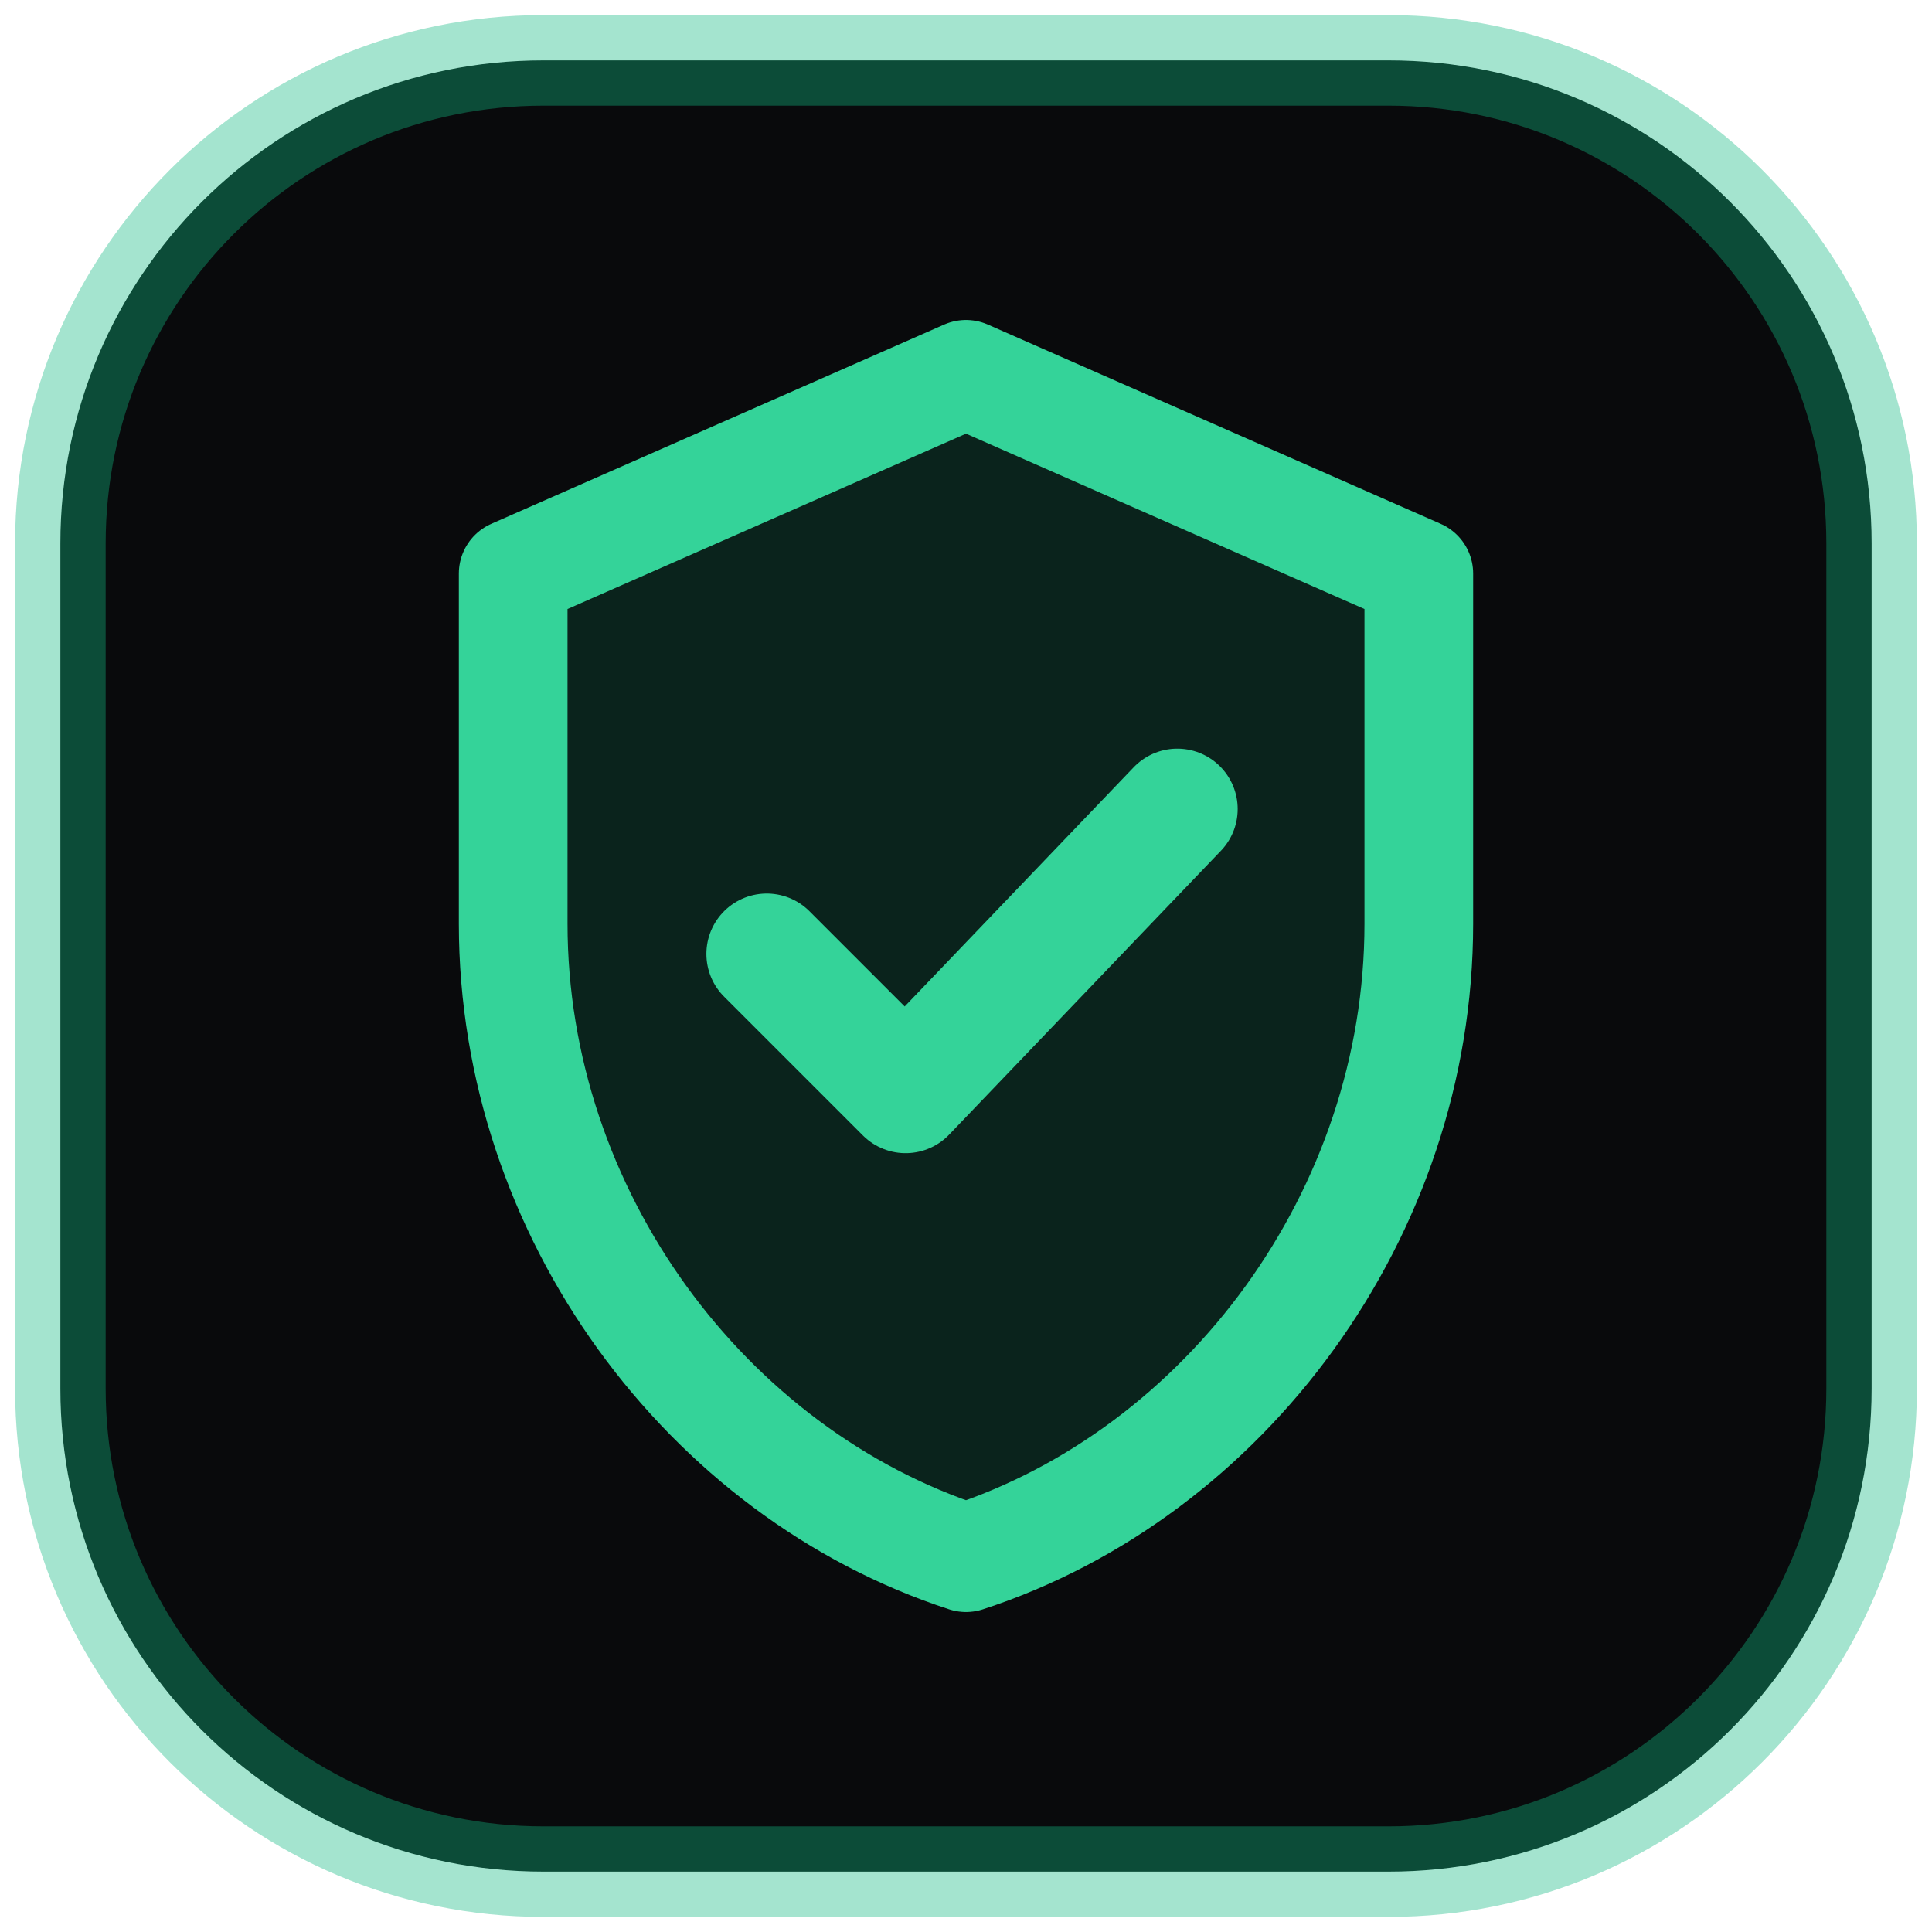
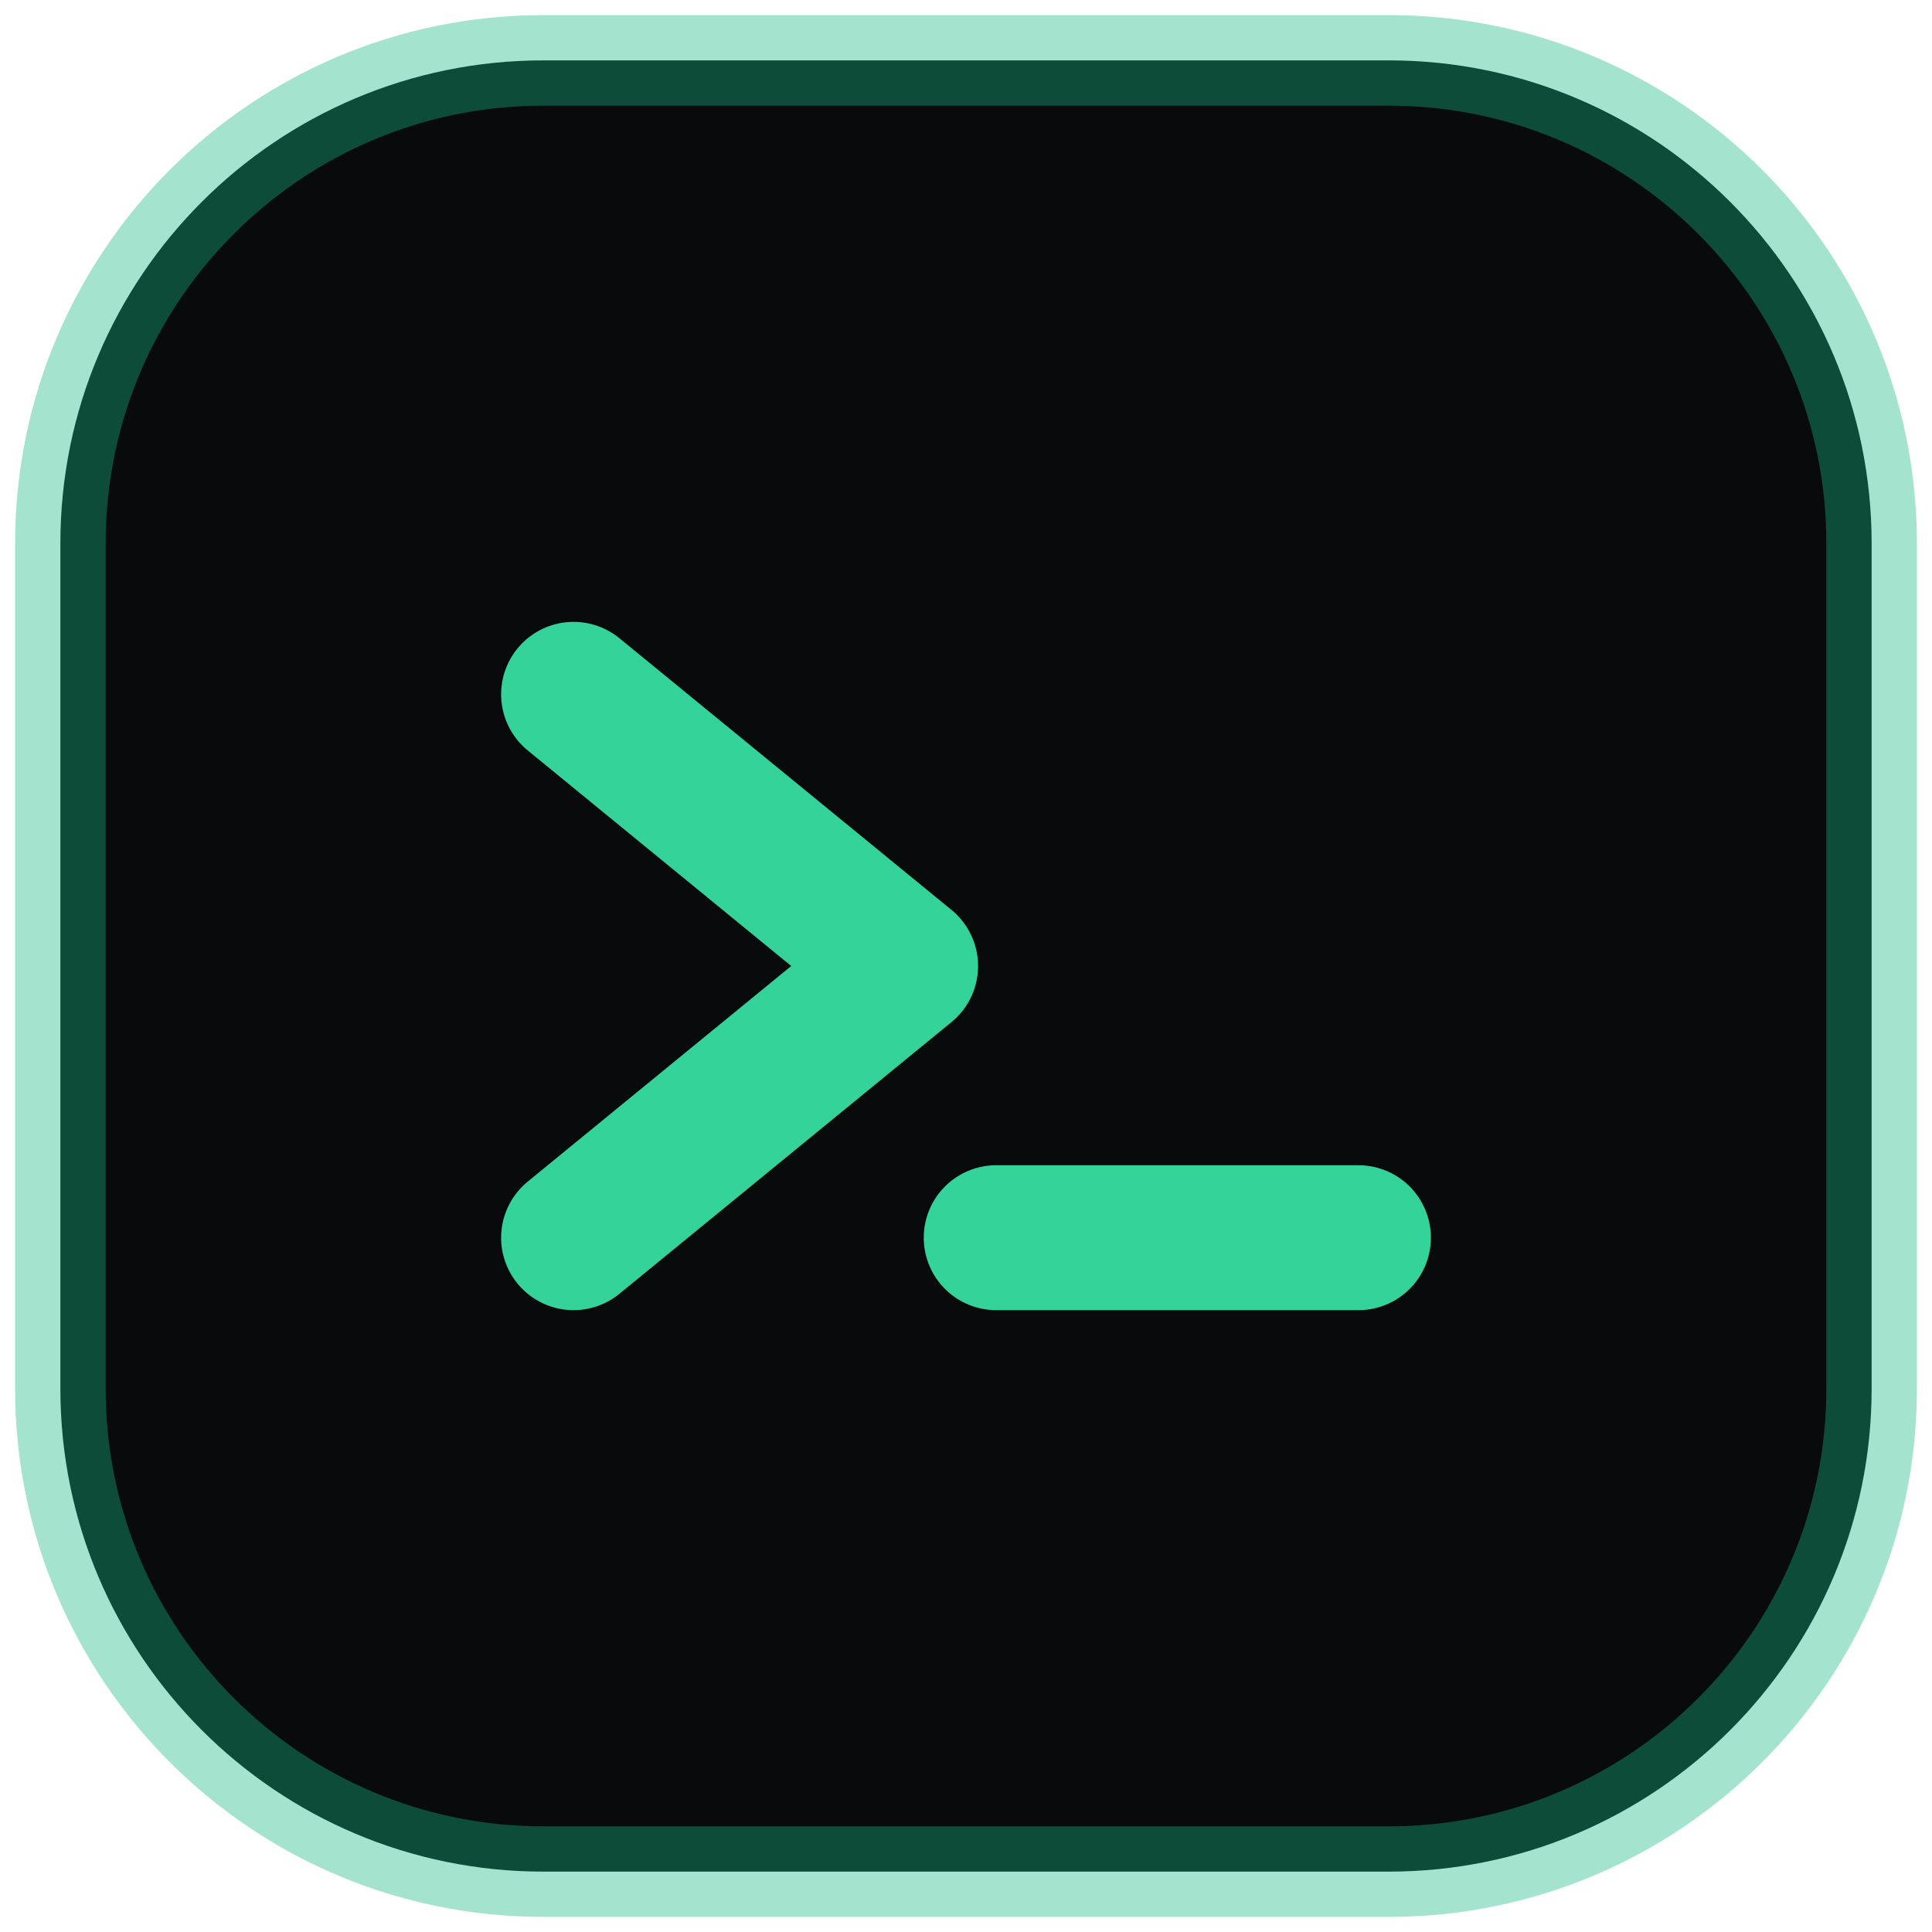
<svg xmlns="http://www.w3.org/2000/svg" viewBox="0 0 32 32" fill="none">
  <rect x="1" y="1" width="30" height="30" rx="8" fill="#090A0C" stroke="#10B981" stroke-opacity="0.38" stroke-width="1.5" />
-   <path d="M16 6.2L8.5 9.5V15.3C8.5 20.1 11.7 24.4 16 25.8C20.3 24.4 23.5 20.1 23.5 15.3V9.5L16 6.2Z" stroke="#34D399" stroke-width="1.8" stroke-linejoin="round" fill="#10B981" fill-opacity="0.14" />
-   <path d="M12.7 15.8L15 18.1L19.5 13.4" stroke="#34D399" stroke-width="2" stroke-linecap="round" stroke-linejoin="round" />
+   <path d="M9.5 11.5L15 16L9.5 20.5" stroke="#34D399" stroke-width="2.4" stroke-linecap="round" stroke-linejoin="round" />
+   <path d="M16.5 20.5H22.5" stroke="#34D399" stroke-width="2.4" stroke-linecap="round" />
</svg>
